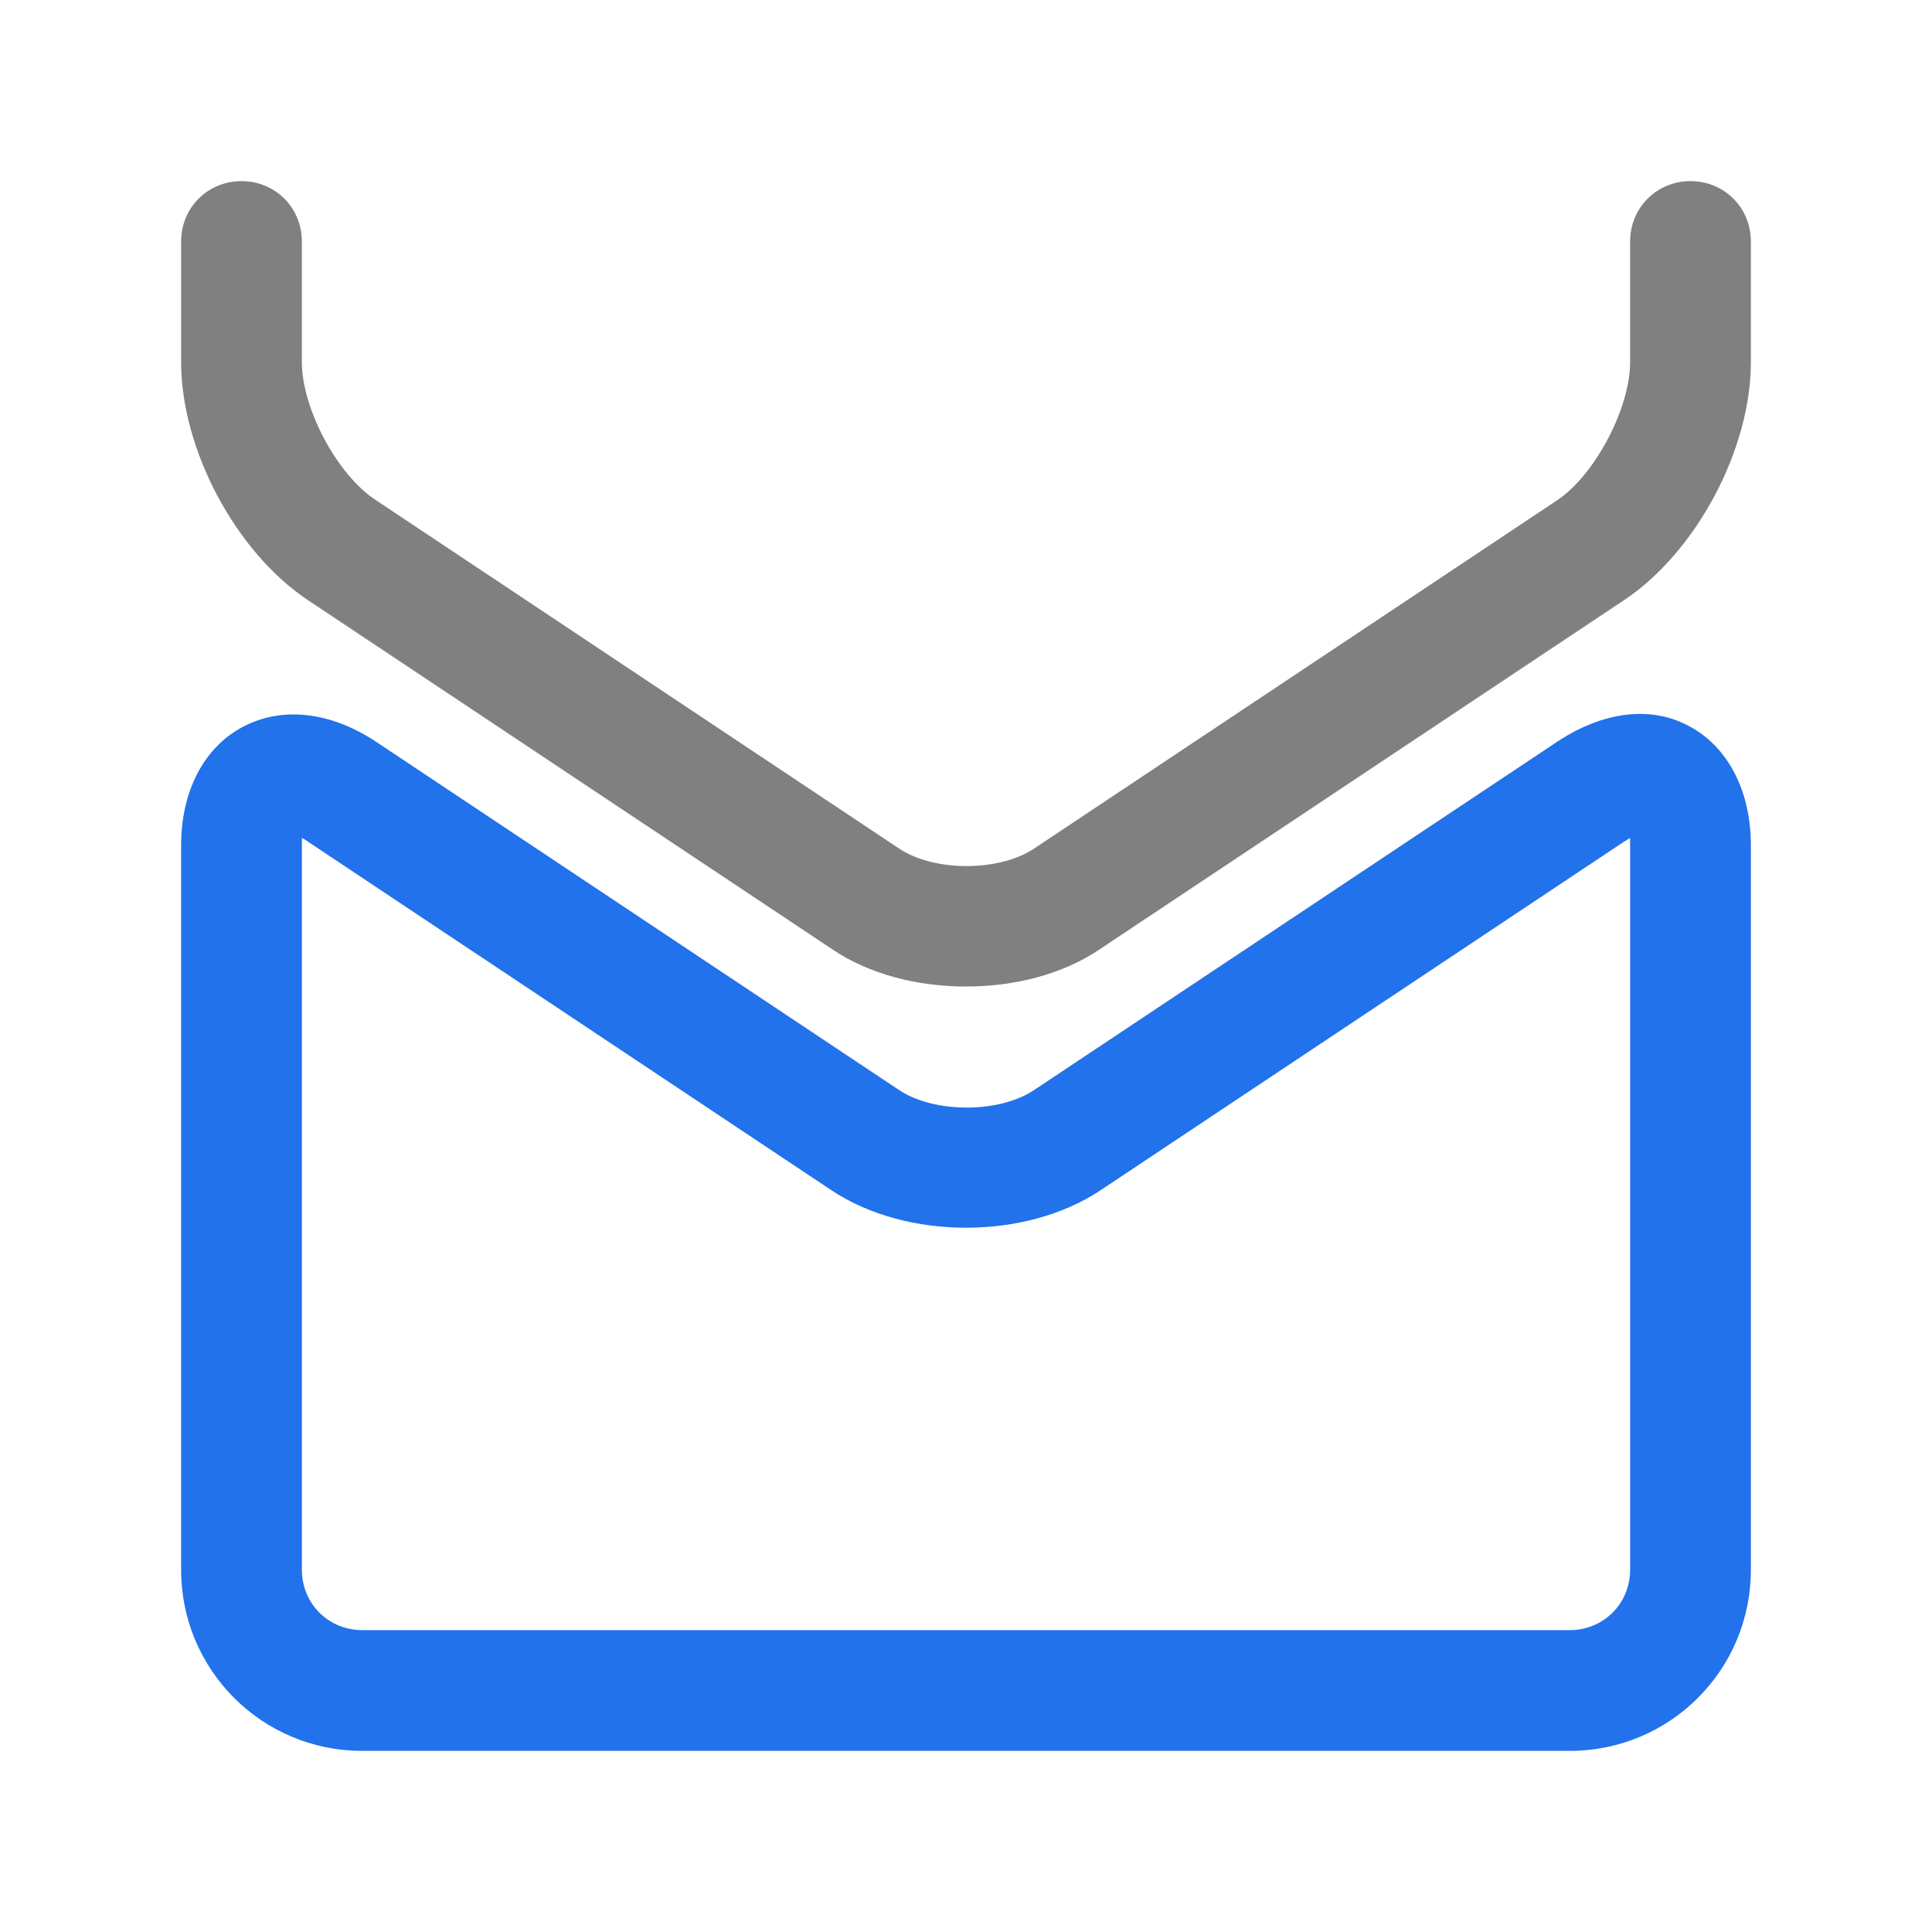
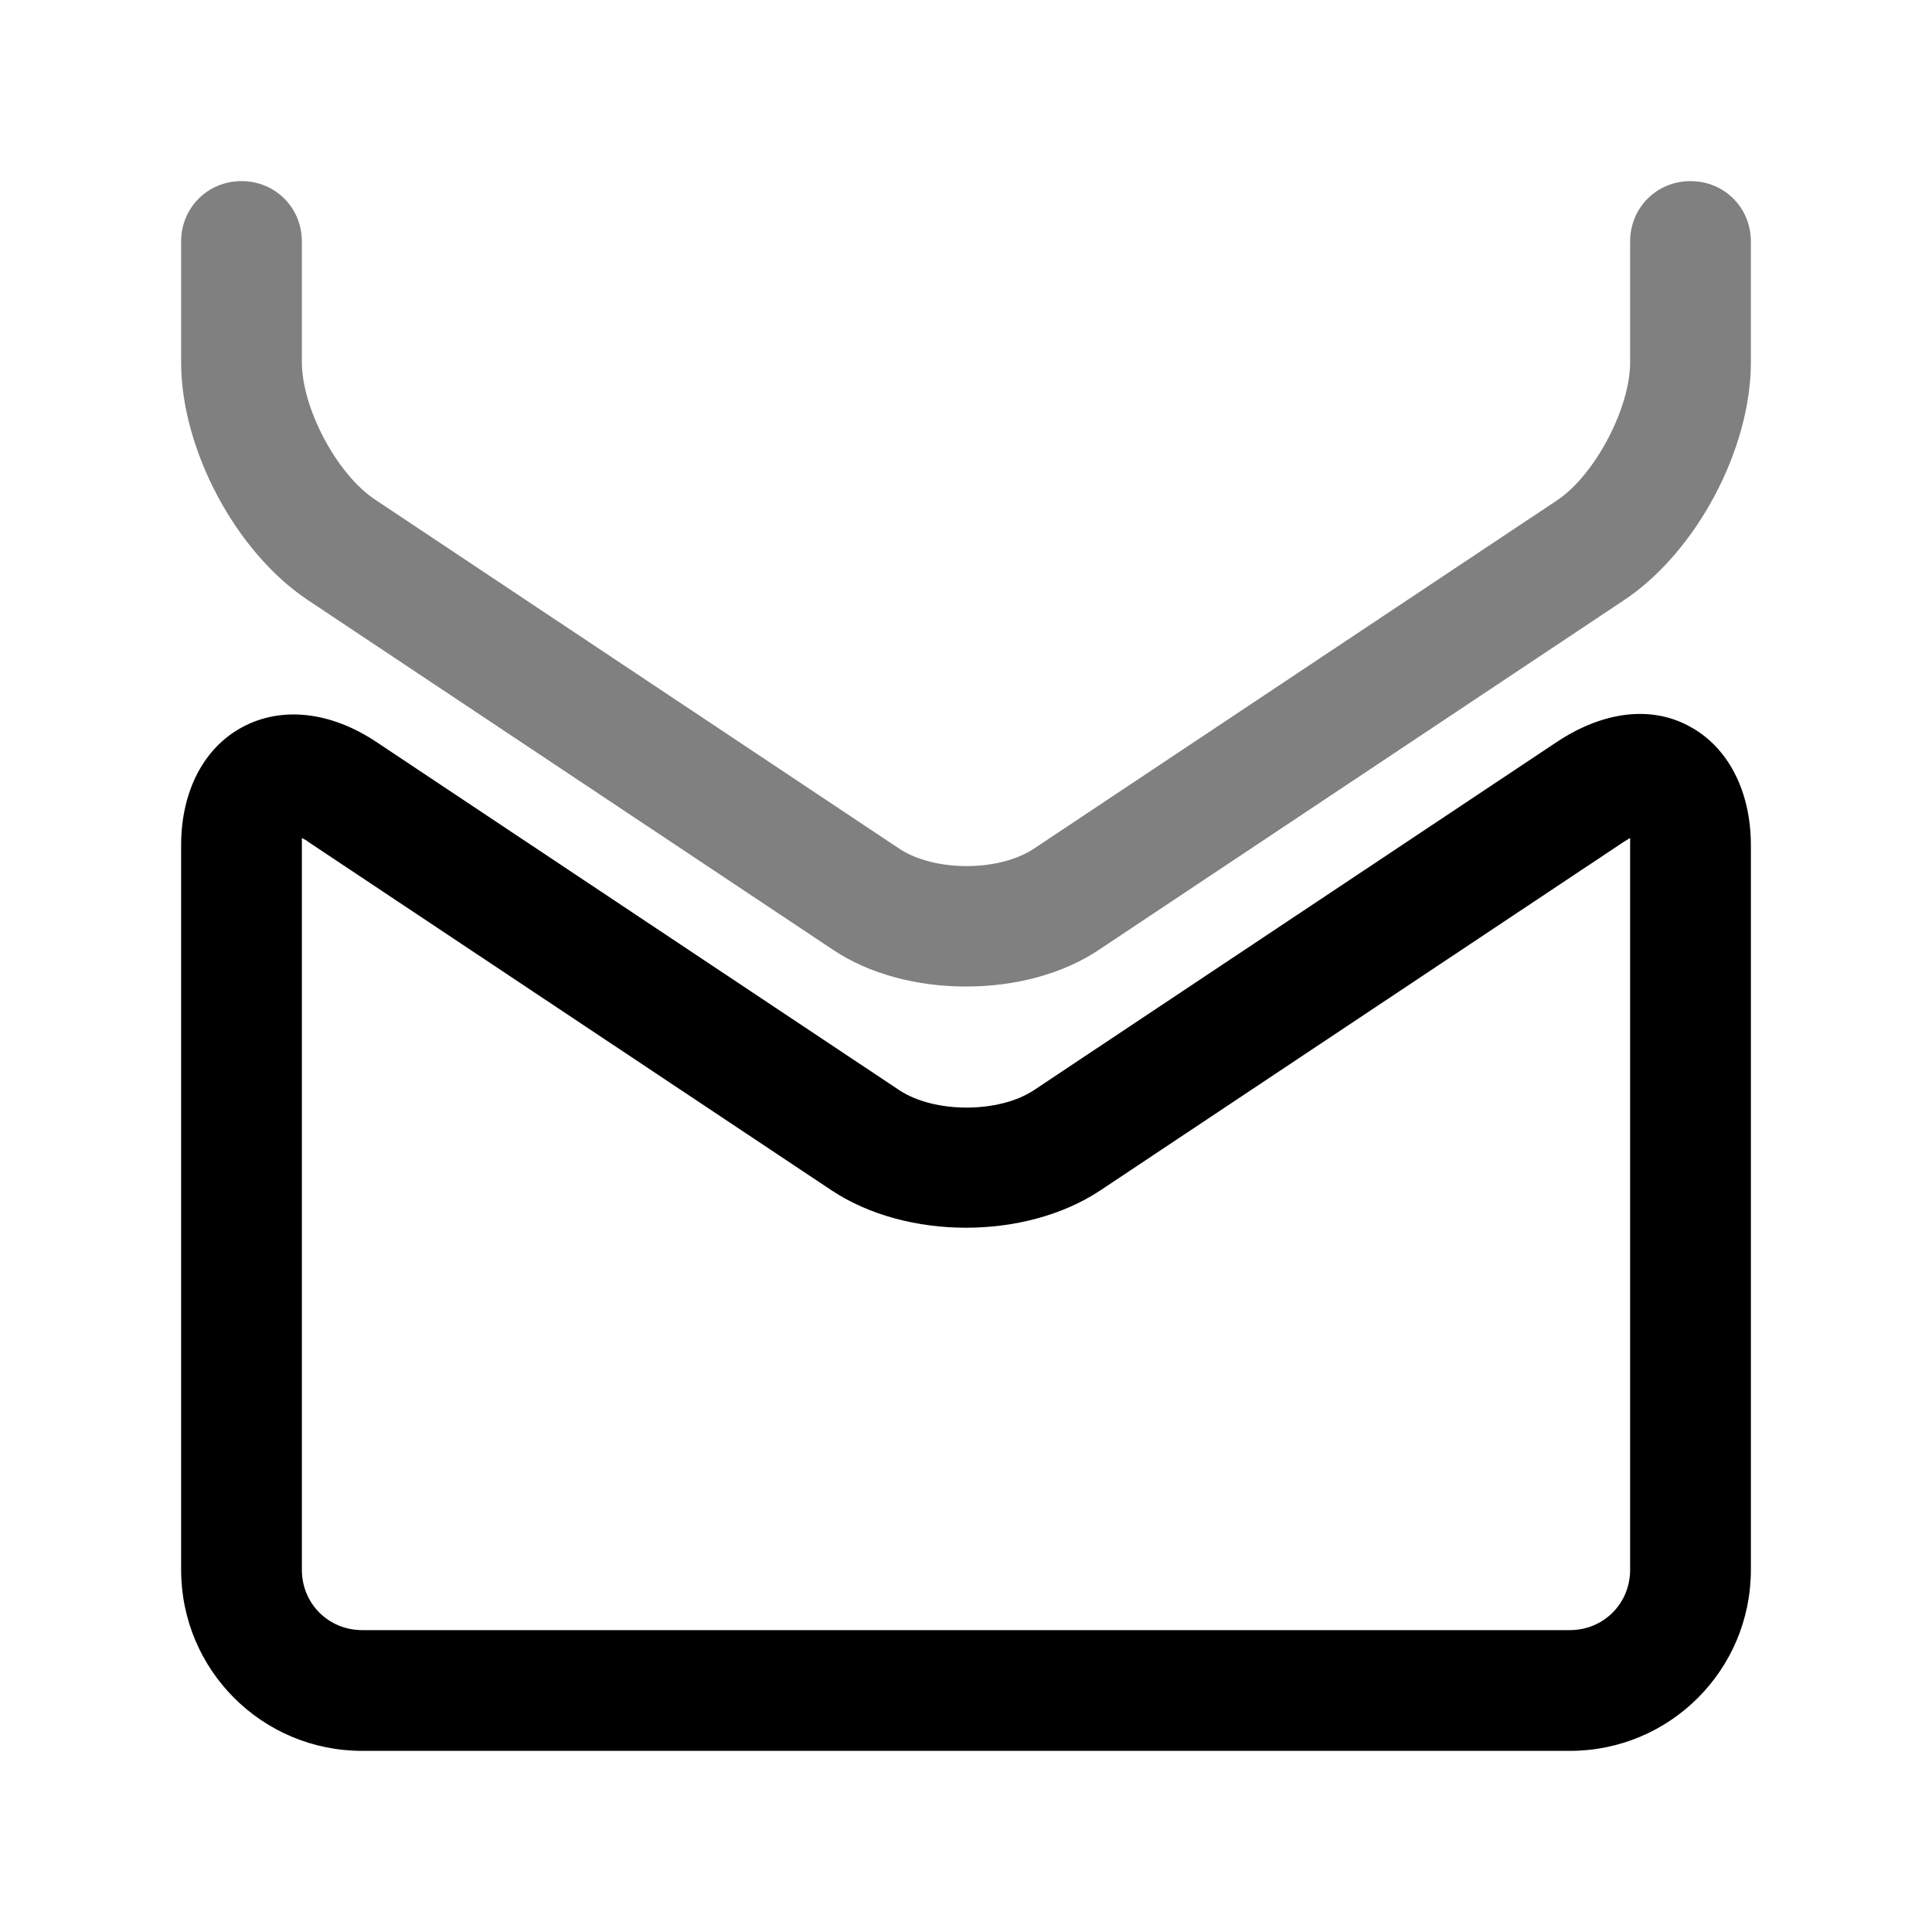
<svg xmlns="http://www.w3.org/2000/svg" version="1.0" id="Layer_1" x="0px" y="0px" viewBox="0 0 16 16" enable-background="new 0 0 16 16" xml:space="preserve">
  <g id="support_x5F_enfocer">
    <g>
      <path fill="#808080" d="M8,8.17c-0.4,0-0.8-0.1-1.11-0.31L2.55,4.97C1.95,4.57,1.5,3.72,1.5,3V2c0-0.28,0.22-0.5,0.5-0.5    S2.5,1.72,2.5,2v1c0,0.38,0.29,0.93,0.61,1.14l4.34,2.89c0.29,0.19,0.82,0.19,1.11,0l4.34-2.89C13.21,3.93,13.5,3.38,13.5,3V2    c0-0.28,0.22-0.5,0.5-0.5s0.5,0.22,0.5,0.5v1c0,0.72-0.45,1.57-1.05,1.97L9.11,7.86C8.8,8.07,8.4,8.17,8,8.17z" />
    </g>
    <g>
-       <path fill="#2172eb" d="M13,14.5H3c-0.83,0-1.5-0.67-1.5-1.5V7c0-0.45,0.19-0.81,0.51-0.98c0.32-0.17,0.72-0.13,1.1,0.12    l4.34,2.89c0.29,0.19,0.82,0.19,1.11,0l4.34-2.89c0.38-0.25,0.78-0.3,1.1-0.12C14.31,6.19,14.5,6.55,14.5,7v6    C14.5,13.83,13.83,14.5,13,14.5z M2.5,6.94c0,0.02,0,0.04,0,0.06v6c0,0.28,0.22,0.5,0.5,0.5h10c0.28,0,0.5-0.22,0.5-0.5V7    c0-0.02,0-0.04,0-0.06c-0.02,0.01-0.03,0.02-0.05,0.03L9.11,9.86c-0.62,0.41-1.6,0.41-2.22,0L2.55,6.97    C2.54,6.96,2.52,6.95,2.5,6.94z M8.83,9.45L8.83,9.45L8.83,9.45z" />
+       <path fill="##003ec9" d="M13,14.5H3c-0.83,0-1.5-0.67-1.5-1.5V7c0-0.45,0.19-0.81,0.51-0.98c0.32-0.17,0.72-0.13,1.1,0.12    l4.34,2.89c0.29,0.19,0.82,0.19,1.11,0l4.34-2.89c0.38-0.25,0.78-0.3,1.1-0.12C14.31,6.19,14.5,6.55,14.5,7v6    C14.5,13.83,13.83,14.5,13,14.5z M2.5,6.94c0,0.02,0,0.04,0,0.06v6c0,0.28,0.22,0.5,0.5,0.5h10c0.28,0,0.5-0.22,0.5-0.5V7    c0-0.02,0-0.04,0-0.06c-0.02,0.01-0.03,0.02-0.05,0.03L9.11,9.86c-0.62,0.41-1.6,0.41-2.22,0L2.55,6.97    C2.54,6.96,2.52,6.95,2.5,6.94z M8.83,9.45L8.83,9.45L8.83,9.45z" />
    </g>
  </g>
</svg>
